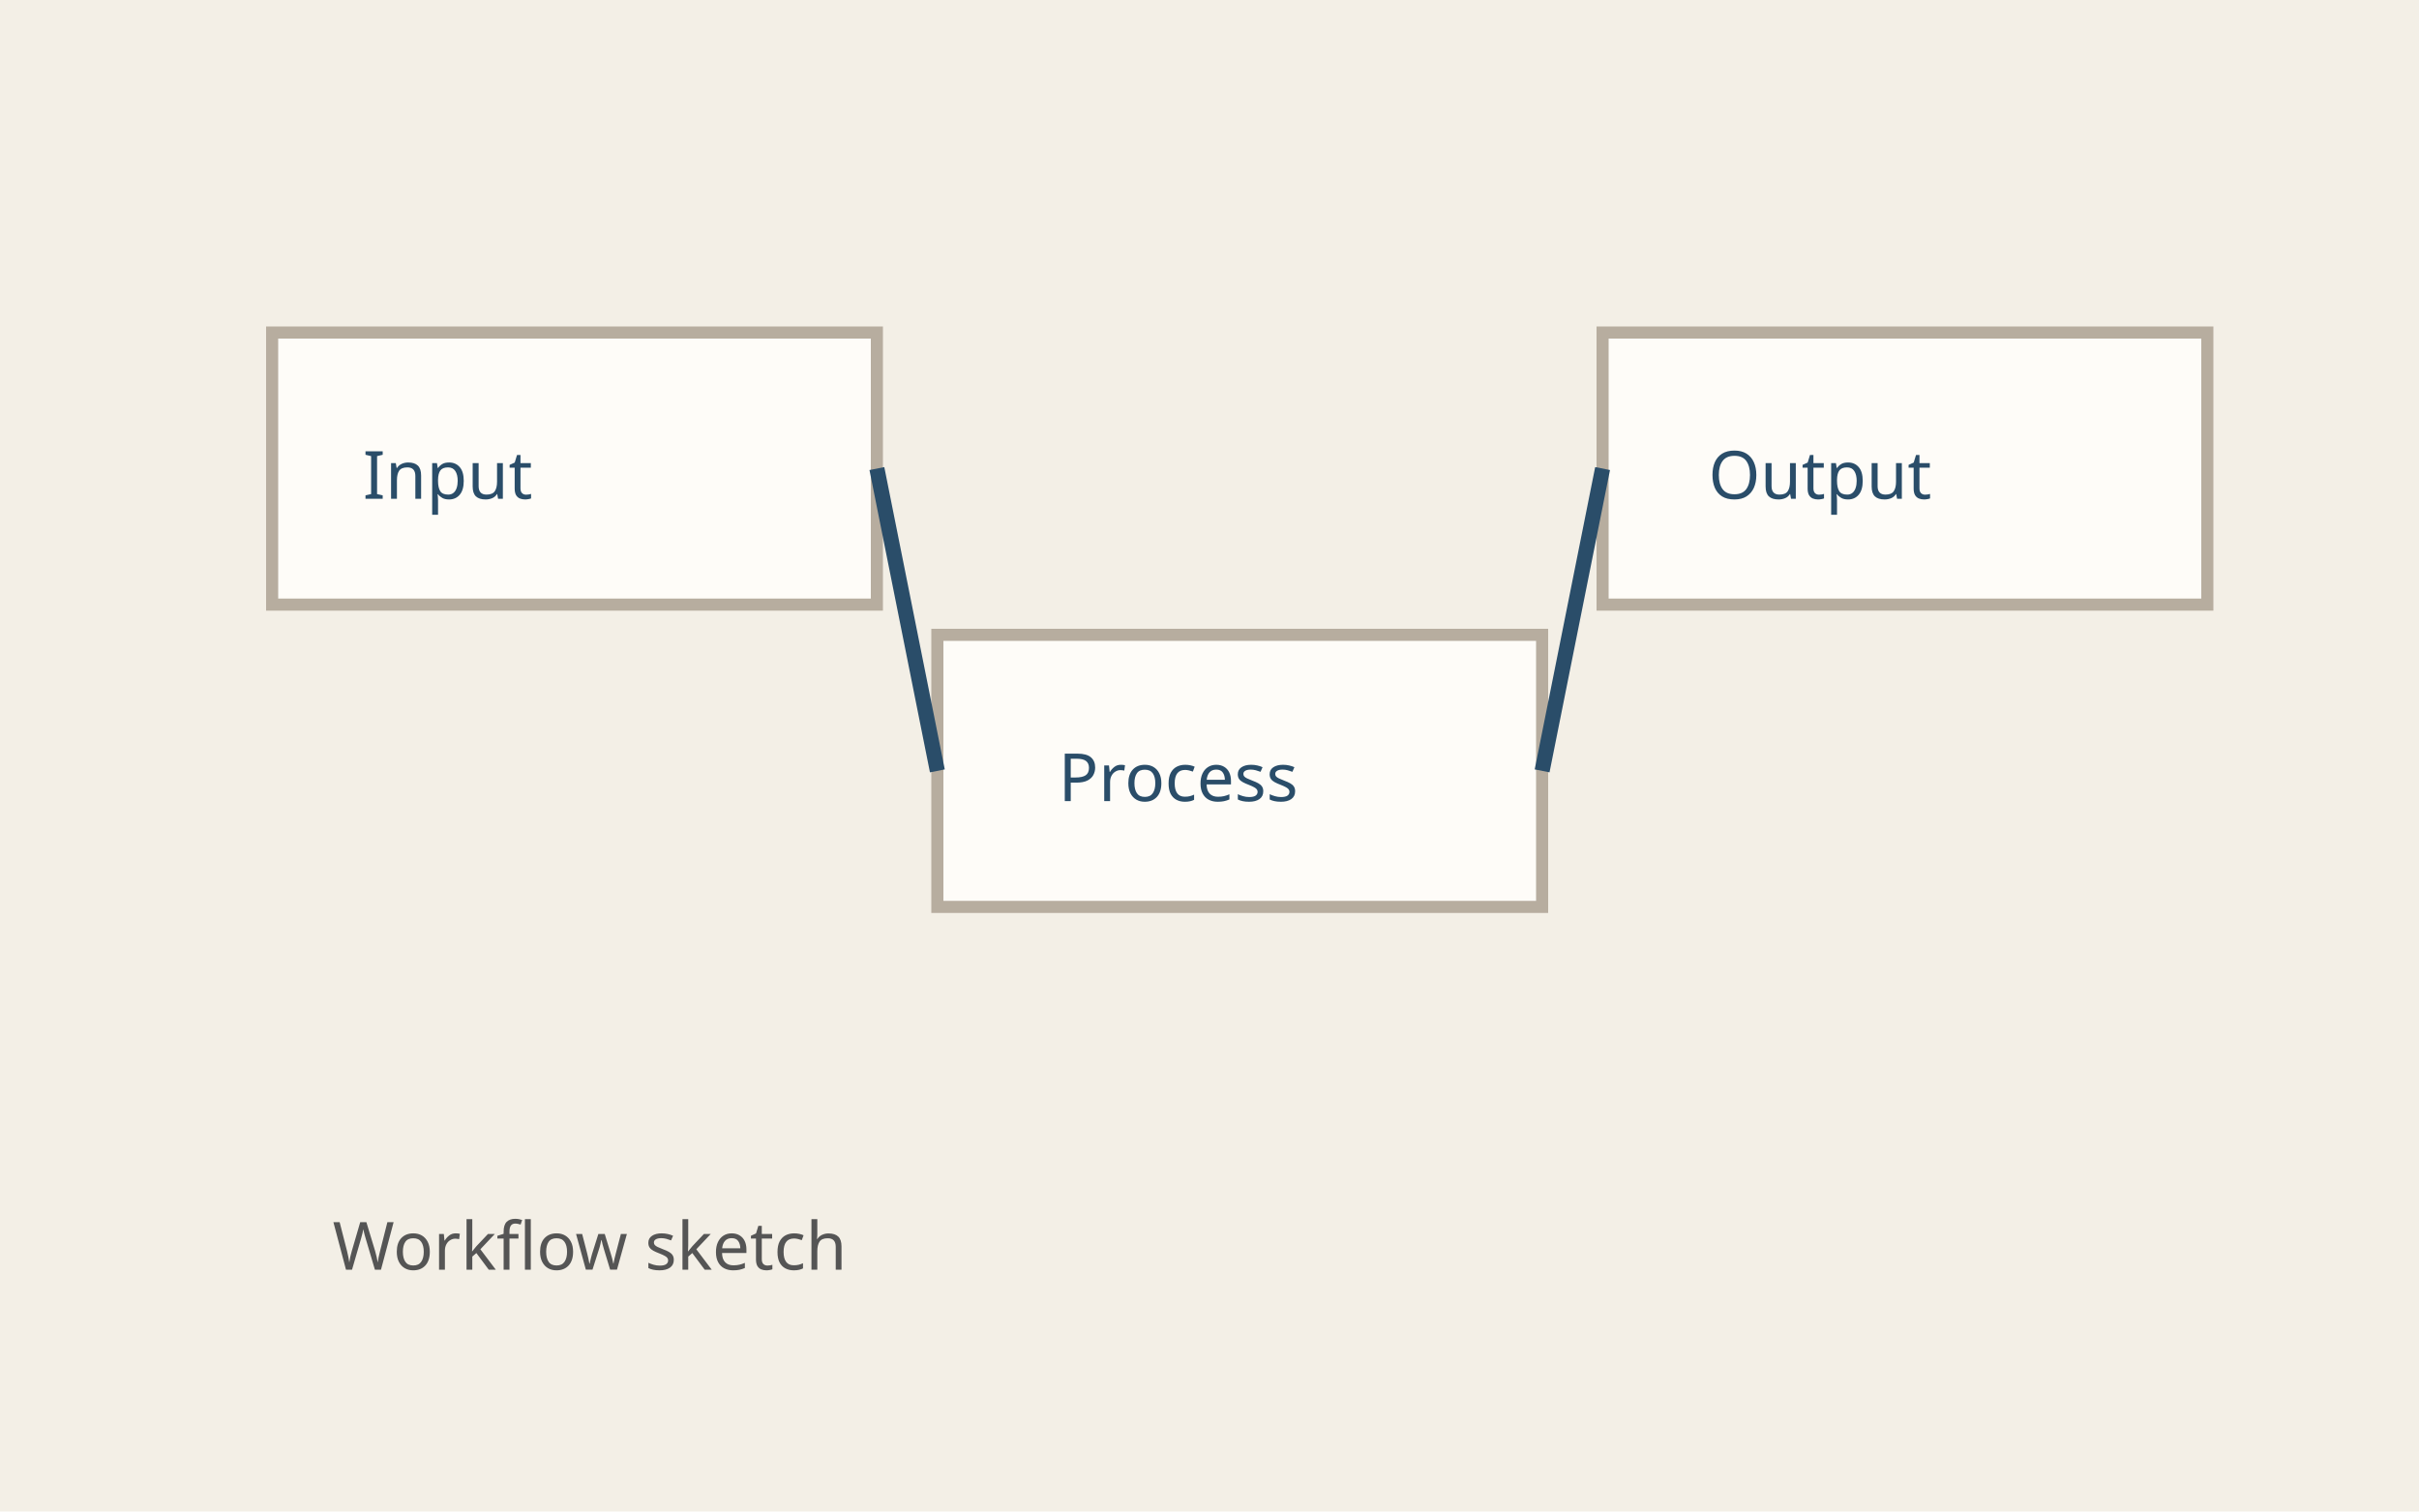
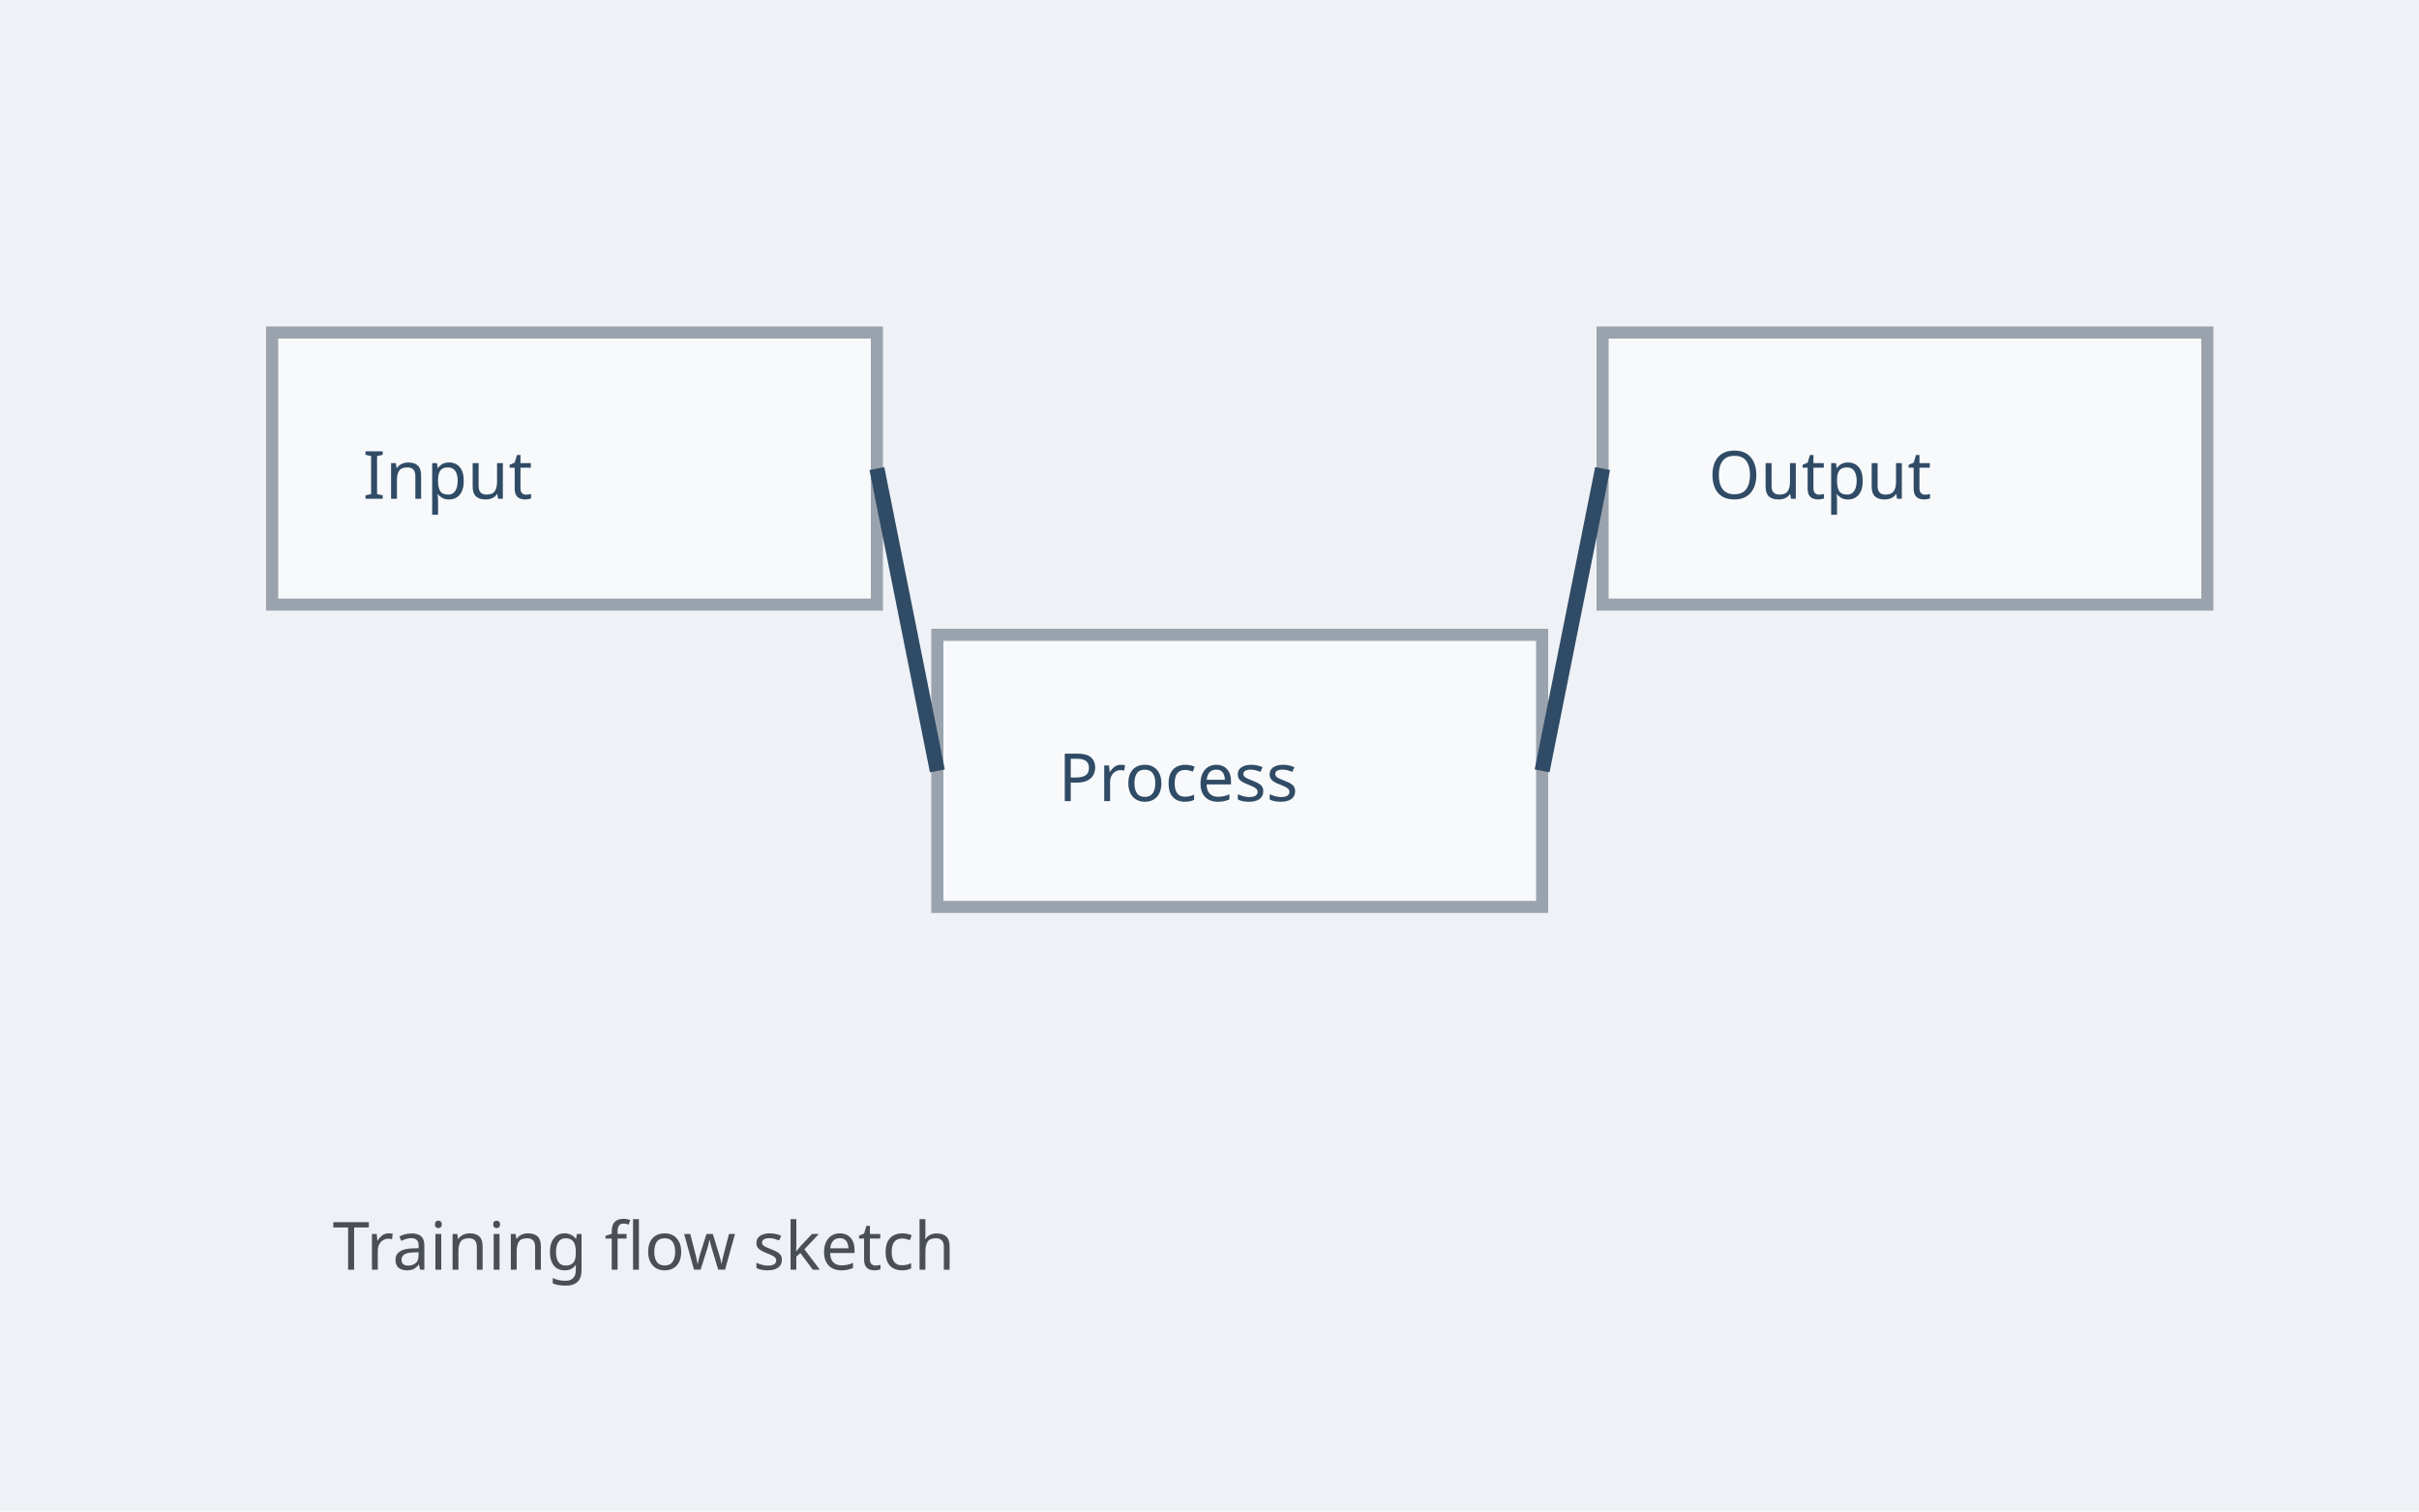
<svg xmlns="http://www.w3.org/2000/svg" viewBox="0 0 800 500">
-   <rect width="800" height="500" fill="#f3efe6" />
-   <rect x="90" y="110" width="200" height="90" fill="#fefcf8" stroke="#b7ad9f" stroke-width="4" />
-   <rect x="310" y="210" width="200" height="90" fill="#fefcf8" stroke="#b7ad9f" stroke-width="4" />
-   <rect x="530" y="110" width="200" height="90" fill="#fefcf8" stroke="#b7ad9f" stroke-width="4" />
-   <path d="M290 155 L310 255" stroke="#2a4d69" stroke-width="5" />
-   <path d="M510 255 L530 155" stroke="#2a4d69" stroke-width="5" />
-   <text x="120" y="165" font-family="Gill Sans, Trebuchet MS, sans-serif" font-size="22" fill="#2a4d69">Input</text>
-   <text x="350" y="265" font-family="Gill Sans, Trebuchet MS, sans-serif" font-size="22" fill="#2a4d69">Process</text>
-   <text x="565" y="165" font-family="Gill Sans, Trebuchet MS, sans-serif" font-size="22" fill="#2a4d69">Output</text>
-   <text x="110" y="420" font-family="Gill Sans, Trebuchet MS, sans-serif" font-size="22" fill="#555">Workflow sketch</text>
+   <rect width="800" height="500" fill="#eef1f5" />
+   <rect x="90" y="110" width="200" height="90" fill="#f8f9fb" stroke="#9aa3ad" stroke-width="4" />
+   <rect x="310" y="210" width="200" height="90" fill="#f8f9fb" stroke="#9aa3ad" stroke-width="4" />
+   <rect x="530" y="110" width="200" height="90" fill="#f8f9fb" stroke="#9aa3ad" stroke-width="4" />
+   <path d="M290 155 L310 255" stroke="#2f4b66" stroke-width="5" />
+   <path d="M510 255 L530 155" stroke="#2f4b66" stroke-width="5" />
+   <text x="120" y="165" font-family="Gill Sans, Trebuchet MS, sans-serif" font-size="22" fill="#2f4b66">Input</text>
+   <text x="350" y="265" font-family="Gill Sans, Trebuchet MS, sans-serif" font-size="22" fill="#2f4b66">Process</text>
+   <text x="565" y="165" font-family="Gill Sans, Trebuchet MS, sans-serif" font-size="22" fill="#2f4b66">Output</text>
+   <text x="110" y="420" font-family="Gill Sans, Trebuchet MS, sans-serif" font-size="22" fill="#4a4f56">Training flow sketch</text>
</svg>
